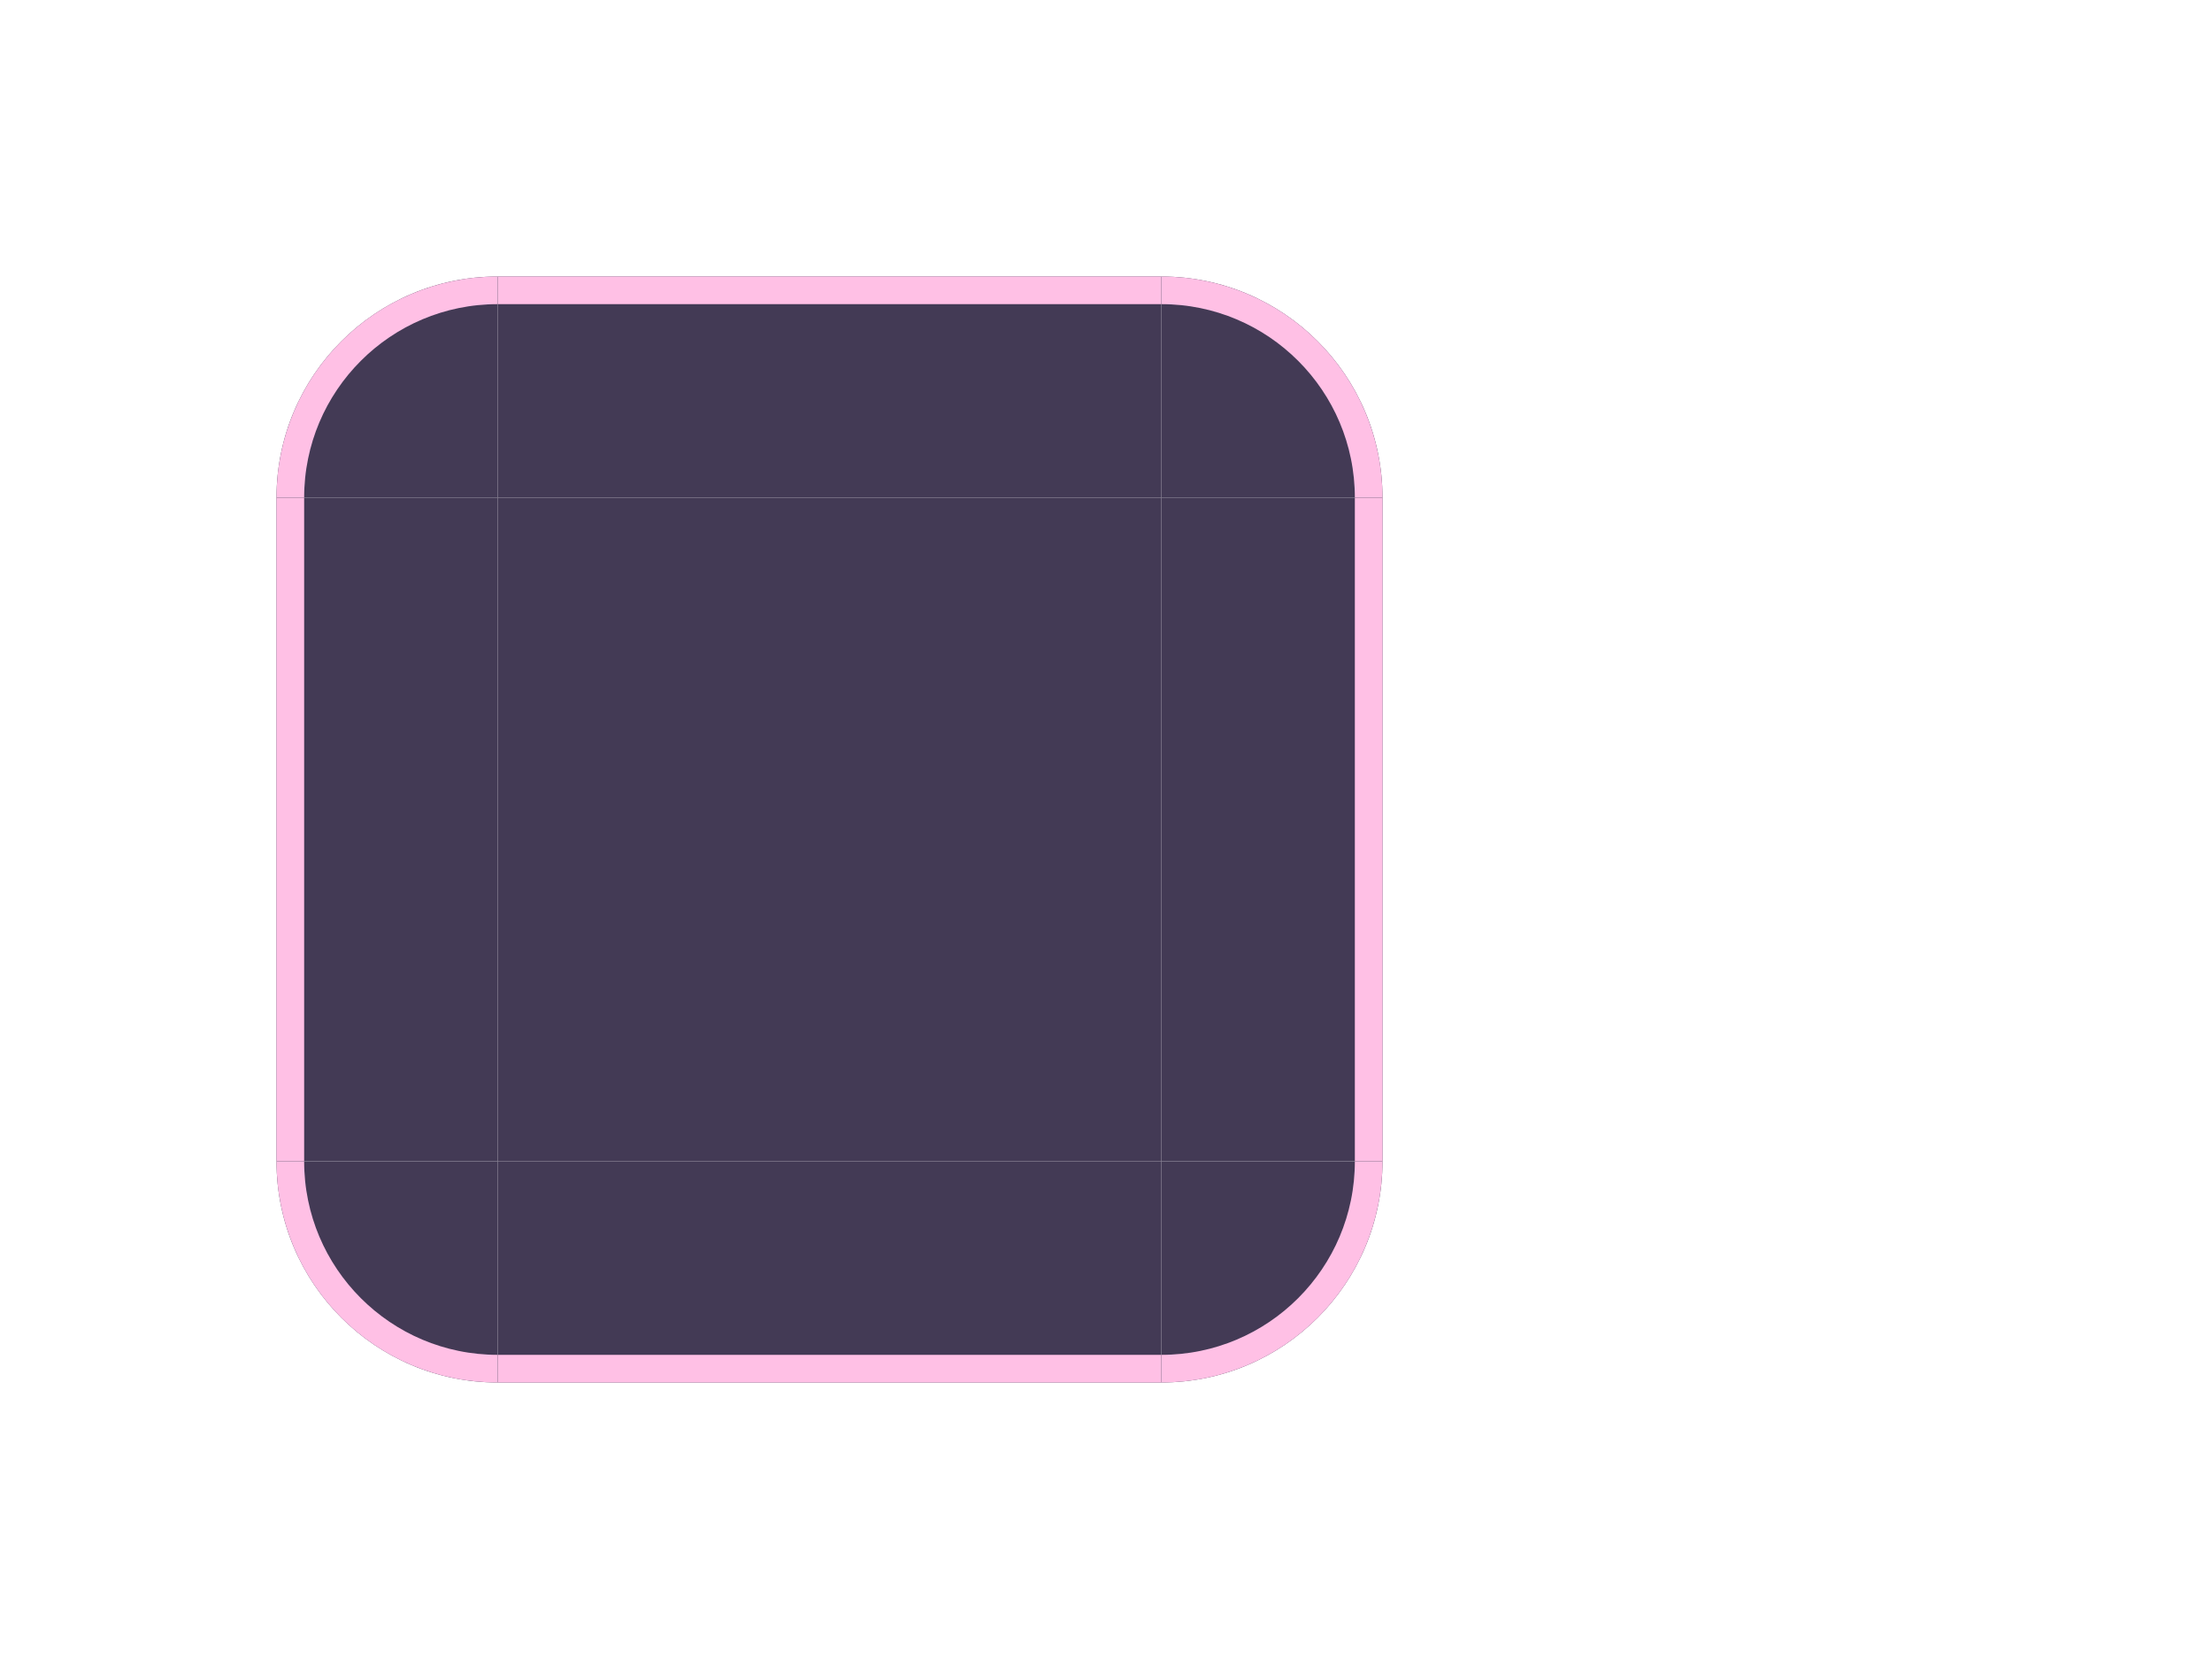
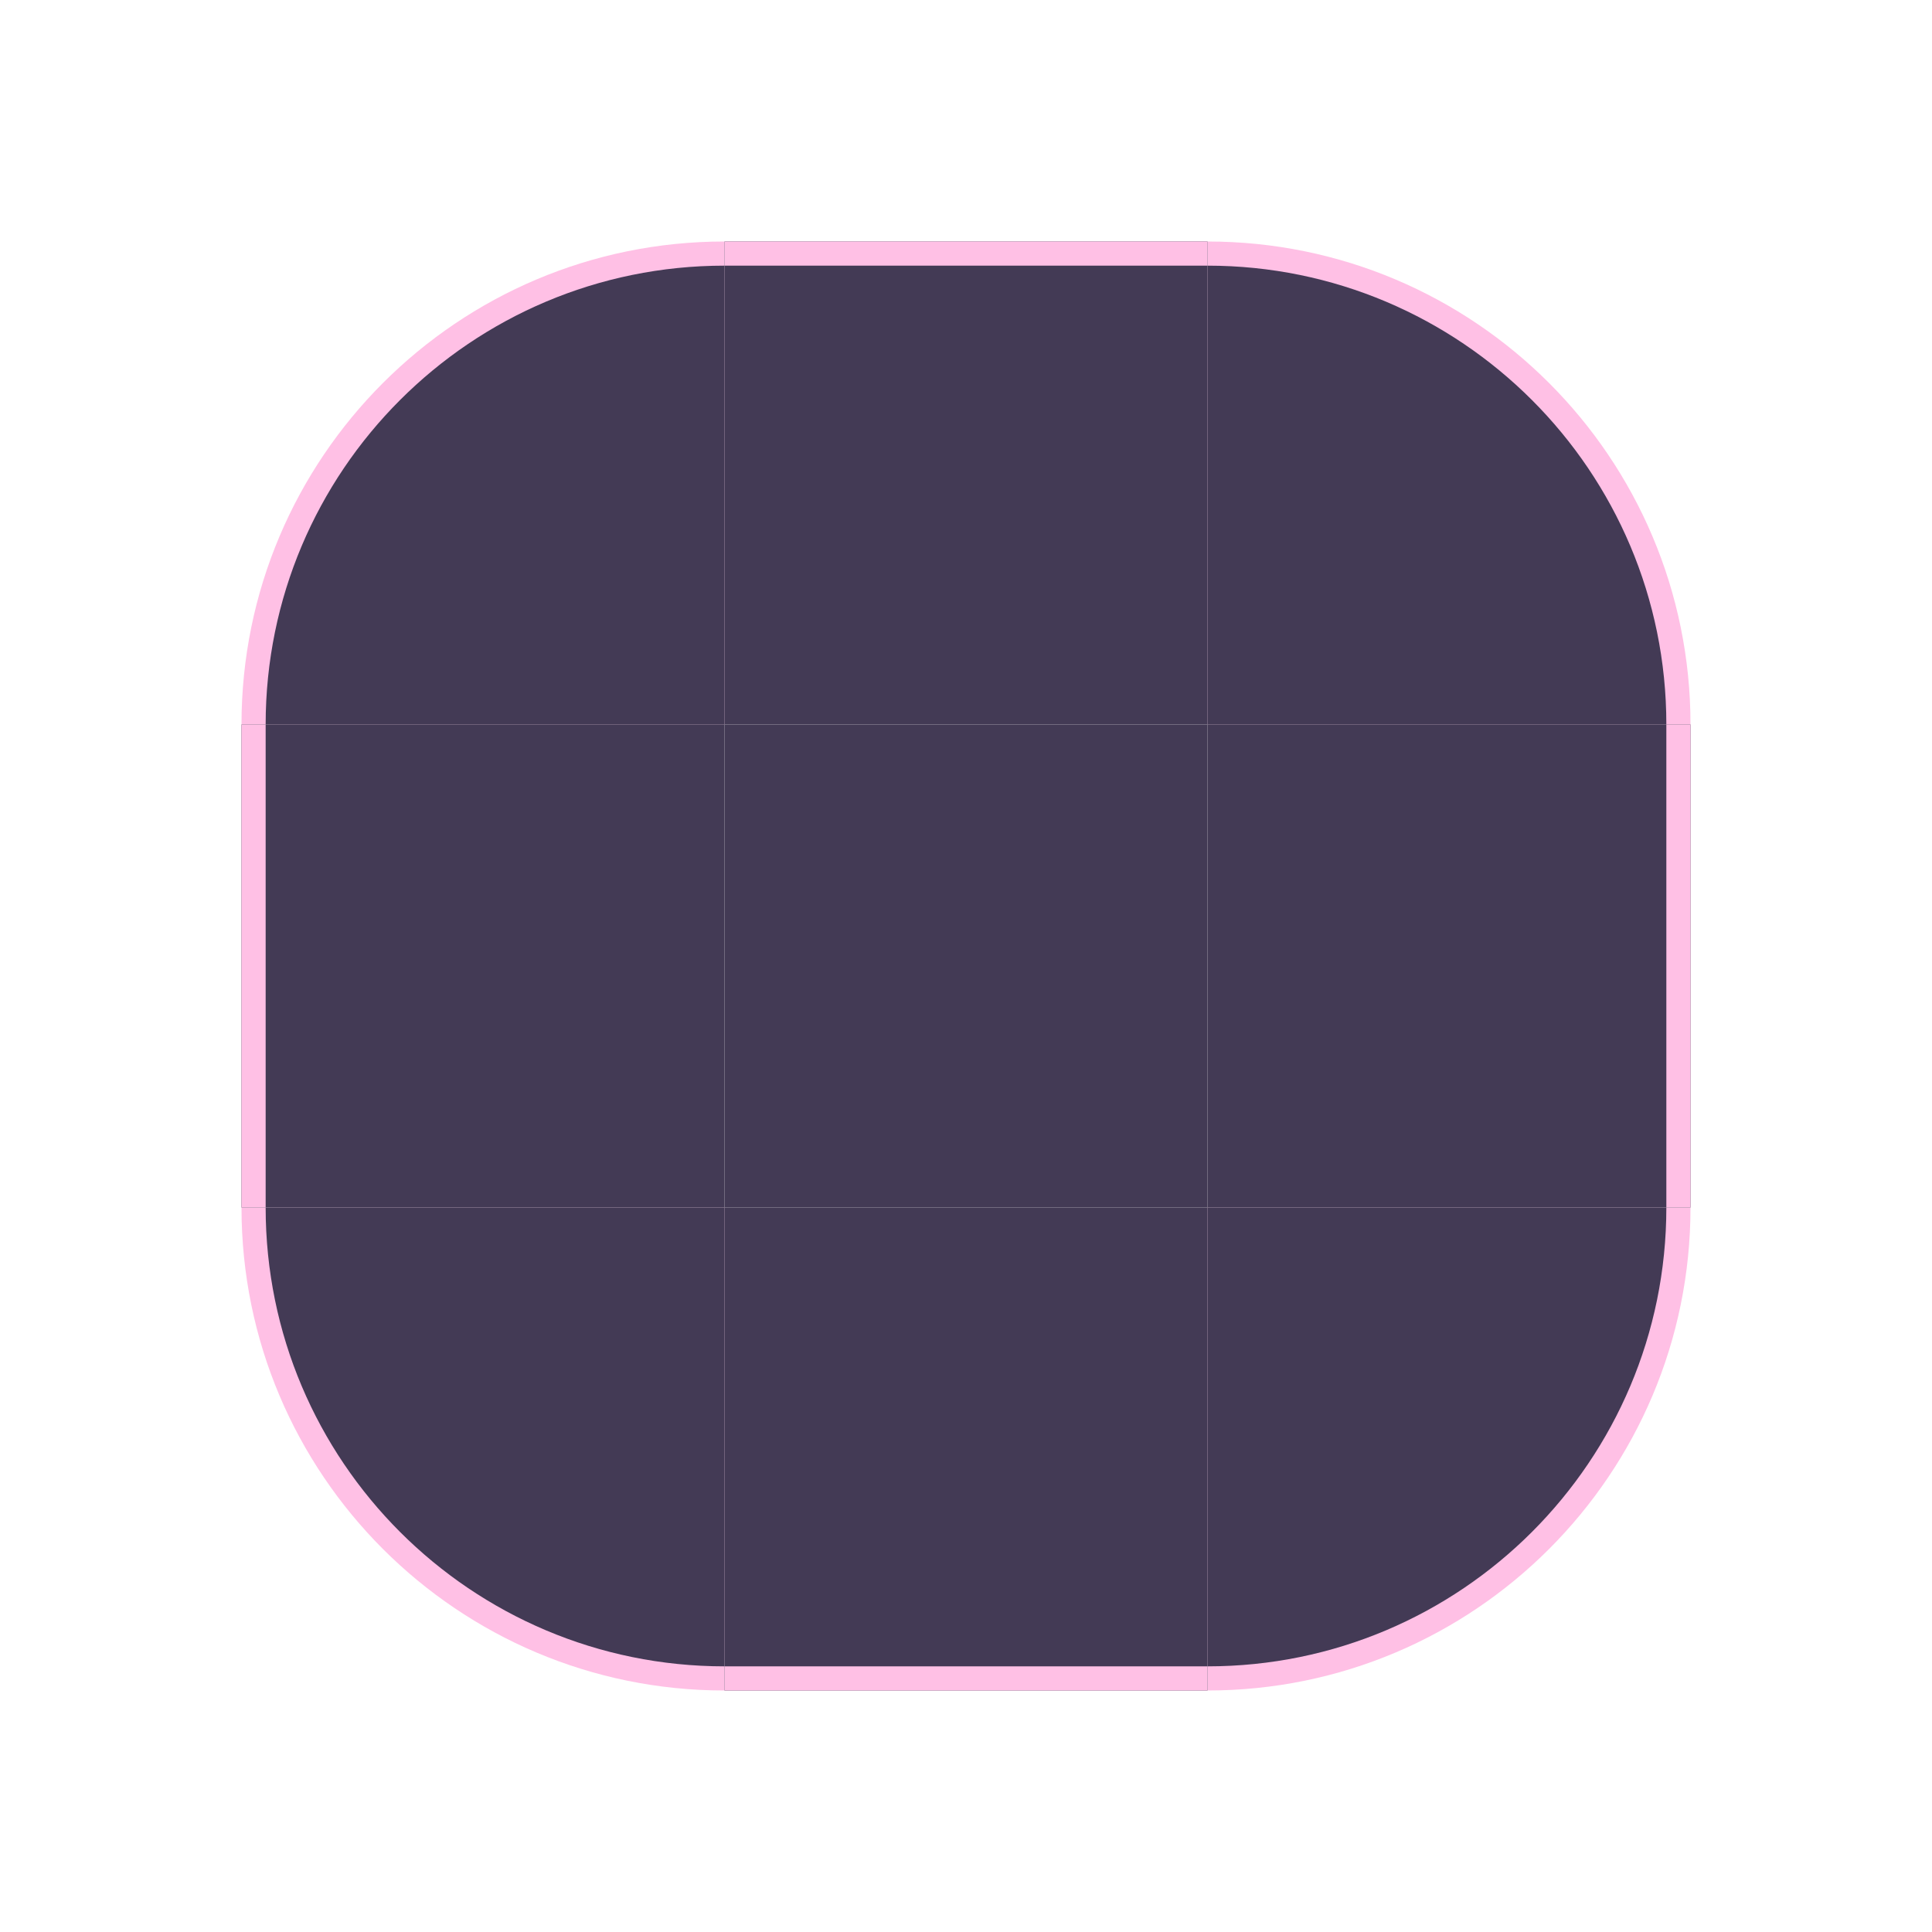
- <svg xmlns="http://www.w3.org/2000/svg" width="80" height="60">
+ <svg xmlns="http://www.w3.org/2000/svg" width="80" height="80">
  <g id="topleft">
-     <path d="M18,18 L18,10 A8,8 0 0 0 10,18 Z" fill="#433a55" fill-opacity="1.0" />
-     <path d="M18,10.5 A7.5,7.5 0 0 0 10.5,18" fill="none" stroke="#ffc0e5" stroke-width="1.0" stroke-opacity="1.0" />
+     <path d="M30,30 L30,10 A20,20 0 0 0 10,30 Z" fill="#ffc0e5" fill-opacity="1.0" />
+     <path d="M30,30 L30,11.0 A19.0,19.0 0 0 0 11.0,30 Z" fill="#433a55" fill-opacity="1.0" />
  </g>
  <g id="topright">
-     <path d="M42,18 L42,10 A8,8 0 0 1 50,18 Z" fill="#433a55" fill-opacity="1.0" />
-     <path d="M42,10.5 A7.5,7.5 0 0 1 49.5,18" fill="none" stroke="#ffc0e5" stroke-width="1.0" stroke-opacity="1.0" />
+     <path d="M50,30 L50,10 A20,20 0 0 1 70,30 Z" fill="#ffc0e5" fill-opacity="1.0" />
+     <path d="M50,30 L50,11.0 A19.0,19.0 0 0 1 69.0,30 Z" fill="#433a55" fill-opacity="1.0" />
  </g>
  <g id="bottomleft">
-     <path d="M18,42 L10,42 A8,8 0 0 0 18,50 Z" fill="#433a55" fill-opacity="1.0" />
-     <path d="M10.5,42 A7.5,7.5 0 0 0 18,49.5" fill="none" stroke="#ffc0e5" stroke-width="1.0" stroke-opacity="1.0" />
+     <path d="M30,50 L30,70 A20,20 0 0 1 10,50 Z" fill="#ffc0e5" fill-opacity="1.0" />
+     <path d="M30,50 L30,69.0 A19.0,19.0 0 0 1 11.0,50 Z" fill="#433a55" fill-opacity="1.0" />
  </g>
  <g id="bottomright">
-     <path d="M42,42 L50,42 A8,8 0 0 1 42,50 Z" fill="#433a55" fill-opacity="1.0" />
-     <path d="M49.5,42 A7.5,7.5 0 0 1 42,49.5" fill="none" stroke="#ffc0e5" stroke-width="1.0" stroke-opacity="1.0" />
+     <path d="M50,50 L50,70 A20,20 0 0 0 70,50 Z" fill="#ffc0e5" fill-opacity="1.0" />
+     <path d="M50,50 L50,69.0 A19.0,19.0 0 0 0 69.0,50 Z" fill="#433a55" fill-opacity="1.0" />
  </g>
  <g id="top">
-     <rect x="18" y="10" width="24" height="8" fill="#433a55" fill-opacity="1.0" />
-     <rect x="18" y="10" width="24" height="1.0" fill="#ffc0e5" fill-opacity="1.0" />
+     <rect x="30" y="10" width="20" height="20" fill="#433a55" fill-opacity="1.0" />
+     <rect x="30" y="10" width="20" height="1.0" fill="#ffc0e5" fill-opacity="1.0" />
  </g>
  <g id="bottom">
-     <rect x="18" y="42" width="24" height="8" fill="#433a55" fill-opacity="1.0" />
-     <rect x="18" y="49.0" width="24" height="1.0" fill="#ffc0e5" fill-opacity="1.0" />
+     <rect x="30" y="50" width="20" height="20" fill="#433a55" fill-opacity="1.0" />
+     <rect x="30" y="69.0" width="20" height="1.0" fill="#ffc0e5" fill-opacity="1.0" />
  </g>
  <g id="left">
-     <rect x="10" y="18" width="8" height="24" fill="#433a55" fill-opacity="1.0" />
-     <rect x="10" y="18" width="1.0" height="24" fill="#ffc0e5" fill-opacity="1.0" />
+     <rect x="10" y="30" width="20" height="20" fill="#433a55" fill-opacity="1.0" />
+     <rect x="10" y="30" width="1.0" height="20" fill="#ffc0e5" fill-opacity="1.0" />
  </g>
  <g id="right">
-     <rect x="42" y="18" width="8" height="24" fill="#433a55" fill-opacity="1.0" />
-     <rect x="49.0" y="18" width="1.0" height="24" fill="#ffc0e5" fill-opacity="1.0" />
+     <rect x="50" y="30" width="20" height="20" fill="#433a55" fill-opacity="1.0" />
+     <rect x="69.0" y="30" width="1.0" height="20" fill="#ffc0e5" fill-opacity="1.0" />
  </g>
  <g id="center">
-     <rect x="18" y="18" width="24" height="24" fill="#433a55" fill-opacity="1.0" />
+     <rect x="30" y="30" width="20" height="20" fill="#433a55" fill-opacity="1.0" />
  </g>
</svg>
